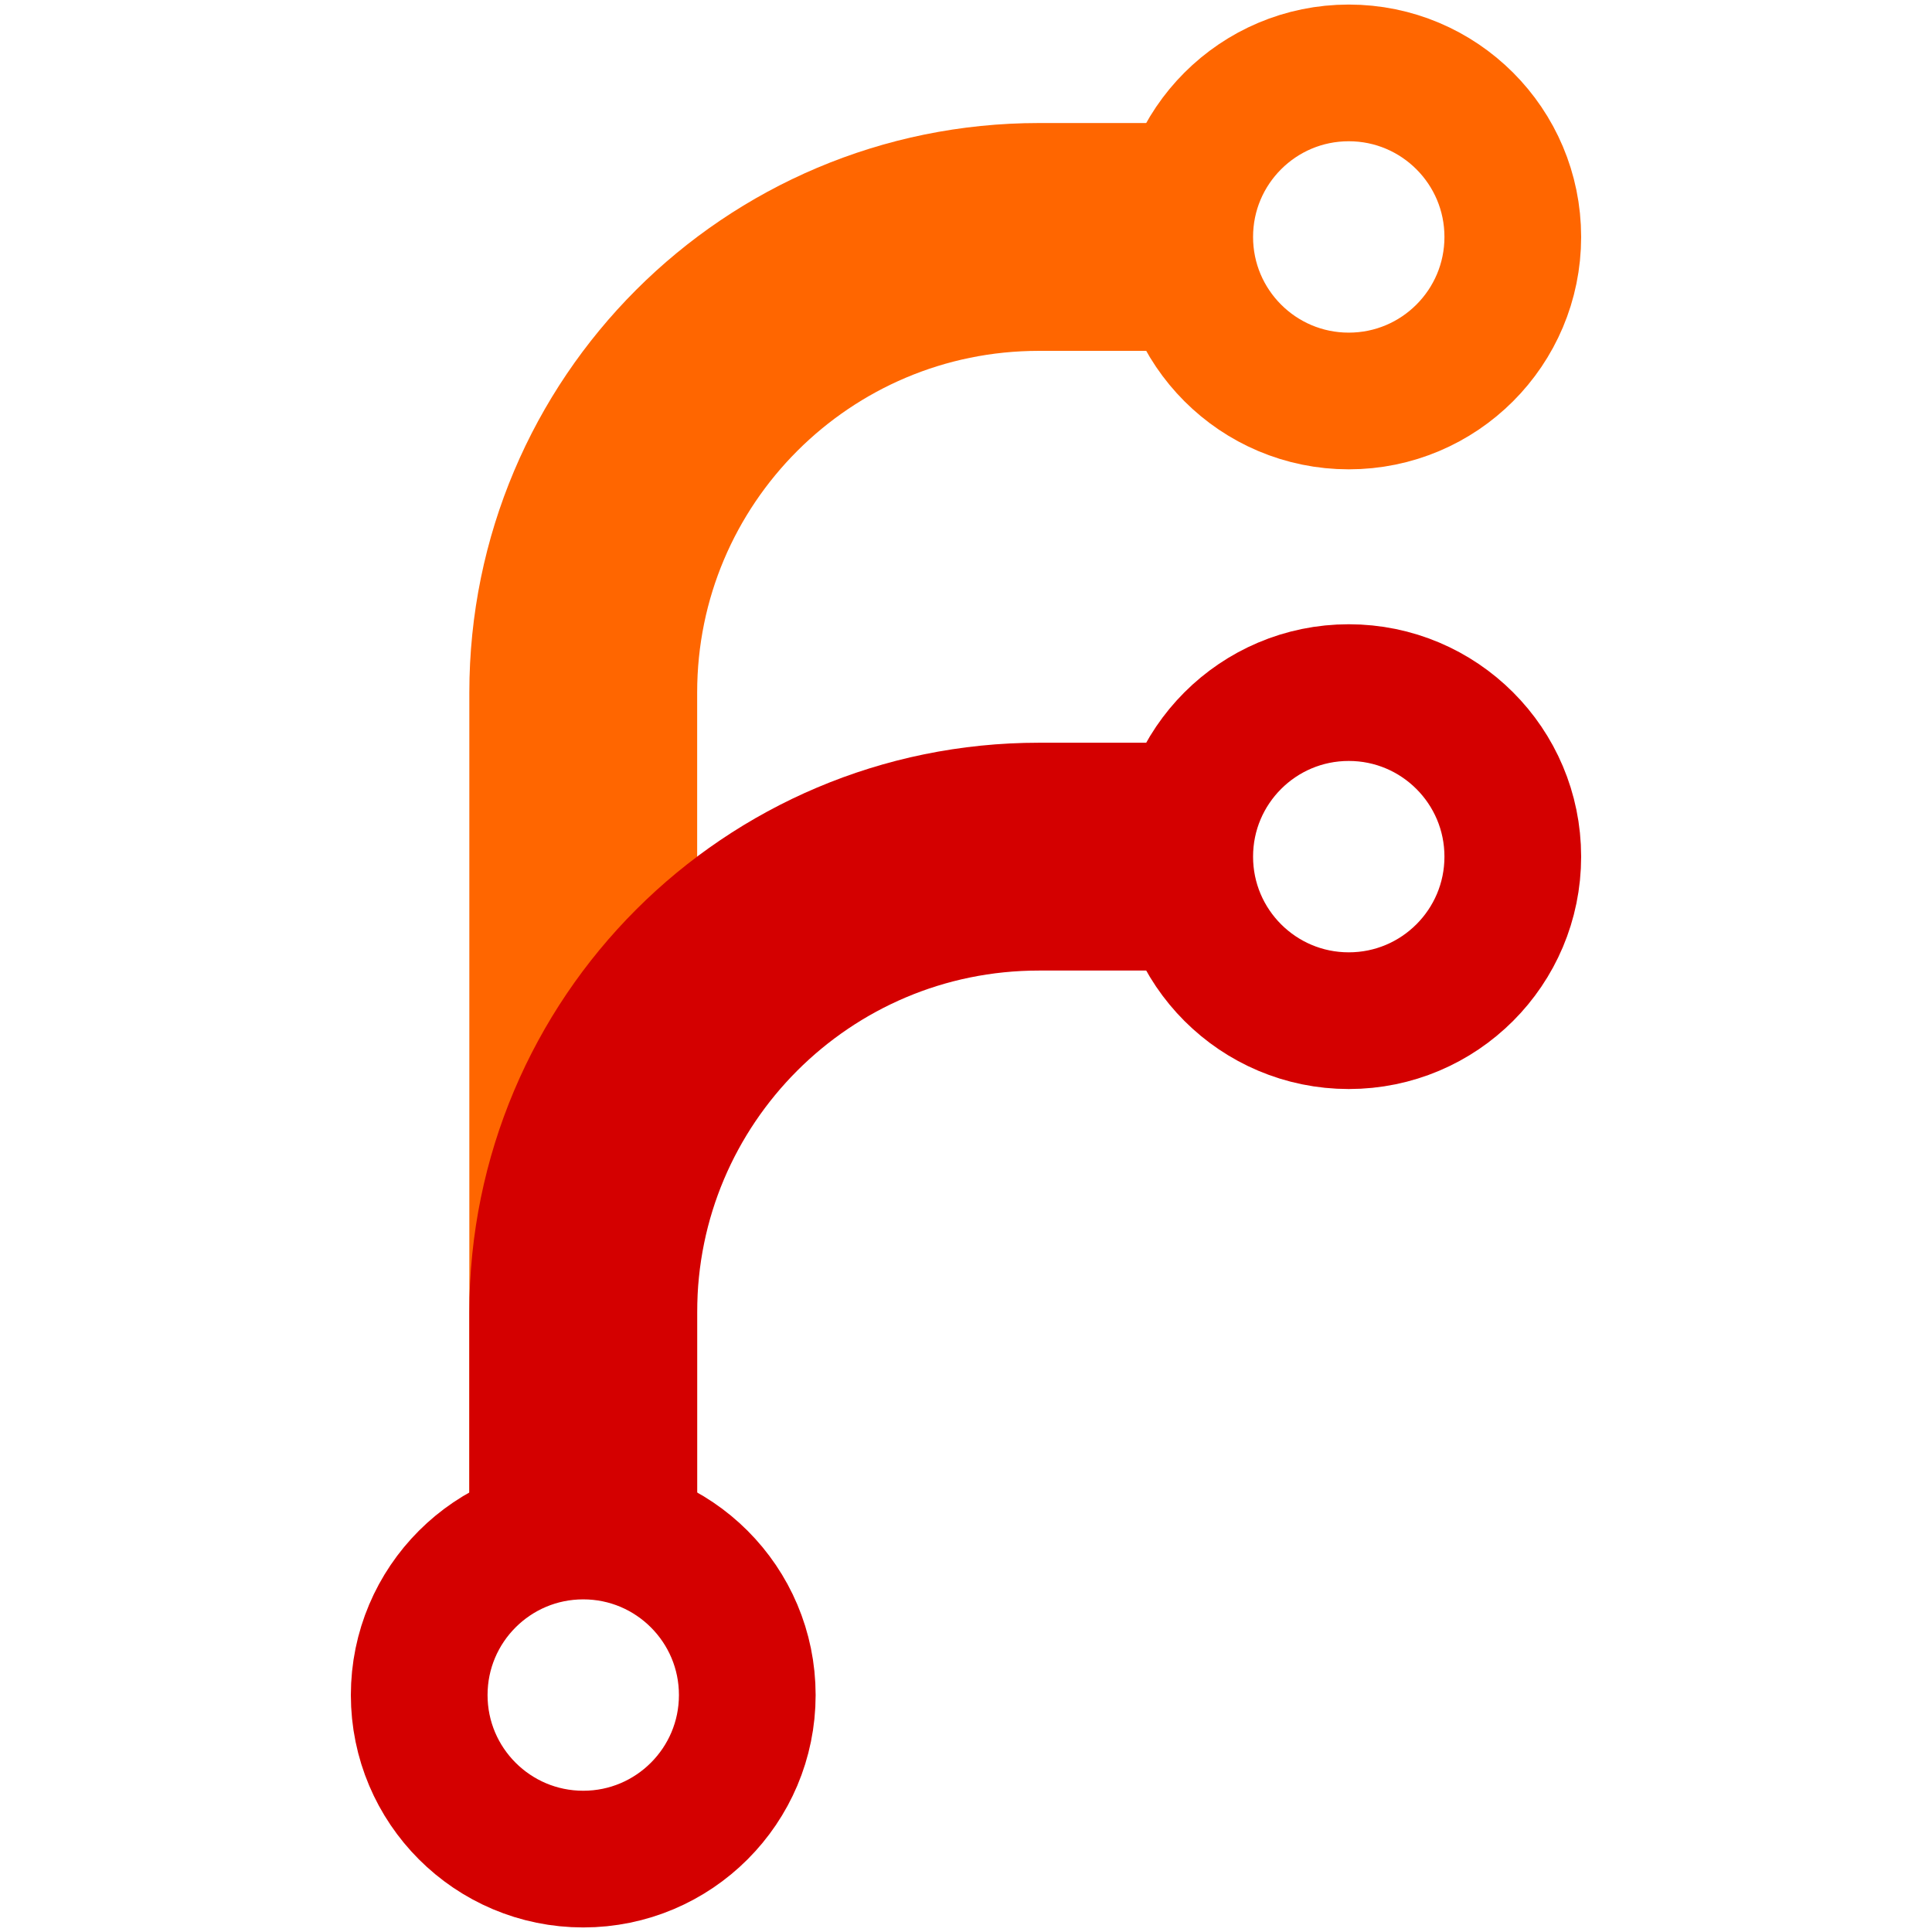
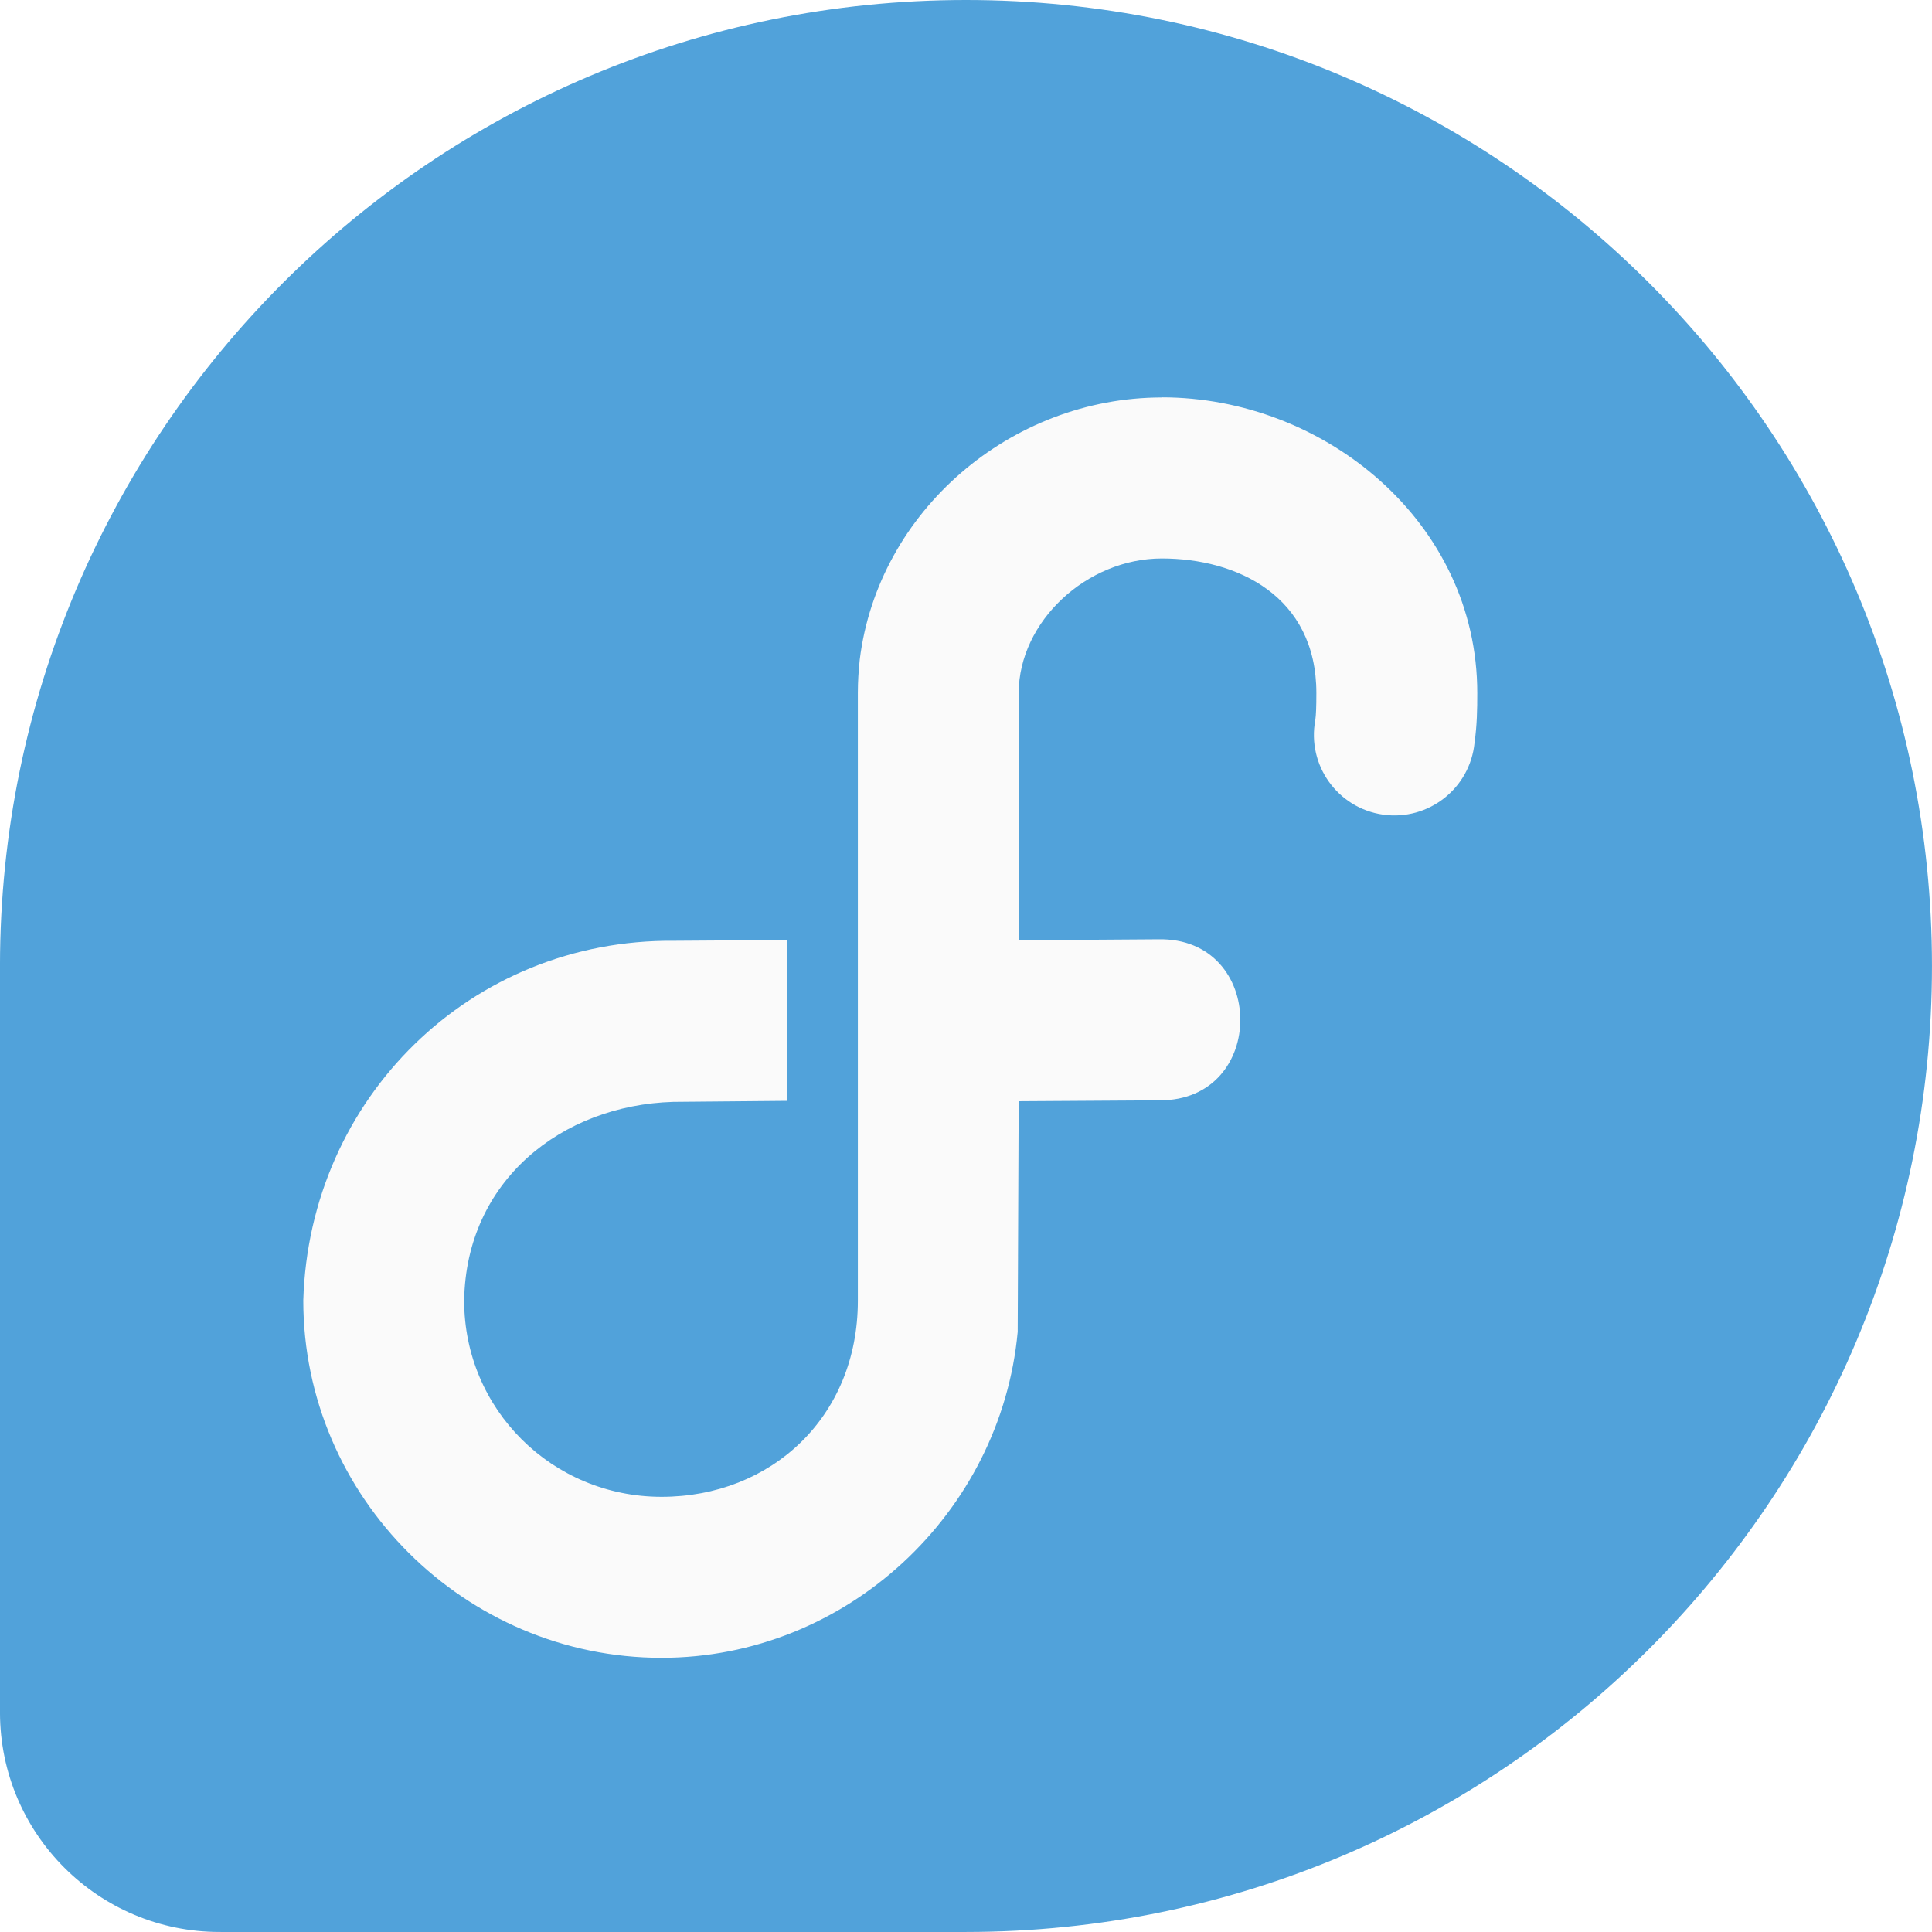
- <svg xmlns="http://www.w3.org/2000/svg" viewBox="0 0 212 212">
-   <style type="text/css">
-     circle {
-       fill: none;
-       stroke: #000;
-       stroke-width: 15;
-     }
-     path {
-       fill: none;
-       stroke: #000;
-       stroke-width: 25;
-     }
-     .orange {
-       stroke:#ff6600;
-     }
-     .red {
-       stroke:#d40000;
-     }
-   </style>
-   <g transform="translate(6,6)">
-     <path d="M58 168 v-98 a50 50 0 0 1 50-50 h20" class="orange" />
-     <path d="M58 168 v-30 a50 50 0 0 1 50-50 h20" class="red" />
-     <circle cx="142" cy="20" r="18" class="orange" />
-     <circle cx="142" cy="88" r="18" class="red" />
-     <circle cx="58" cy="180" r="18" class="red" />
+ <svg xmlns="http://www.w3.org/2000/svg" width="1.333in" height="1.333in" viewBox="0 0 33.867 33.867" version="1.1" id="svg1524">
+   <defs id="defs1518" />
+   <g id="layer1" transform="translate(-67.14978,-98.95553)">
+     <g id="g2121" transform="matrix(1.809415,0,0,1.806926,-90.59985,-111.0308)" style="stroke-width:0.553">
+       <g id="g2179" transform="translate(1.630363,-4.87015)">
+         <g id="g1735" transform="matrix(0.4150304,0,0,0.4155983,50.04549,70.76058)" style="stroke-width:1.332">
+           <path d="m 108.101,121.082 c -12.448,0 -22.539,10.087 -22.549,22.534 v -0.001 17.451 c 0.007,2.825 2.298,5.114 5.126,5.114 0.007,0 0.018,-10e-4 0.025,-10e-4 v 10e-4 h 17.406 c 12.449,-0.007 22.541,-10.098 22.541,-22.549 0,-12.453 -10.095,-22.549 -22.549,-22.549 z" style="fill:#51a2da;fill-opacity:1;fill-rule:nonzero;stroke:none;stroke-width:0.47" id="path28" />
+           <path d="m 112.672,130.36 c -3.517,0 -6.623,2.647 -7.051,6.121 -0.03,0.291 -0.043,0.502 -0.044,0.765 v 14.199 c 0,2.723 -2.034,4.577 -4.582,4.577 -2.551,0 -4.608,-2.037 -4.608,-4.582 0.043,-2.792 2.272,-4.56 4.88,-4.637 l 2.664,-0.024 v -3.754 l -2.642,0.018 c -4.743,-0.044 -8.519,3.671 -8.657,8.396 0,4.593 3.78,8.341 8.362,8.341 4.323,0 7.921,-3.38 8.314,-7.607 l 0.023,-5.385 3.281,-0.021 c 2.541,0.018 2.515,-3.812 -0.026,-3.759 l -3.255,0.022 v -5.773 c 0.006,-1.668 1.587,-3.139 3.342,-3.139 1.755,0 3.607,0.876 3.607,3.143 0,0.324 -0.008,0.513 -0.025,0.631 -0.197,1.051 0.522,2.055 1.582,2.206 1.058,0.15 2.03,-0.612 2.135,-1.676 0.059,-0.422 0.064,-0.791 0.064,-1.162 0,-3.999 -3.576,-6.903 -7.363,-6.903 z" style="fill:#fafafa;fill-opacity:1;fill-rule:nonzero;stroke:none;stroke-width:0.47" id="path30" />
+         </g>
+       </g>
+     </g>
  </g>
</svg>
